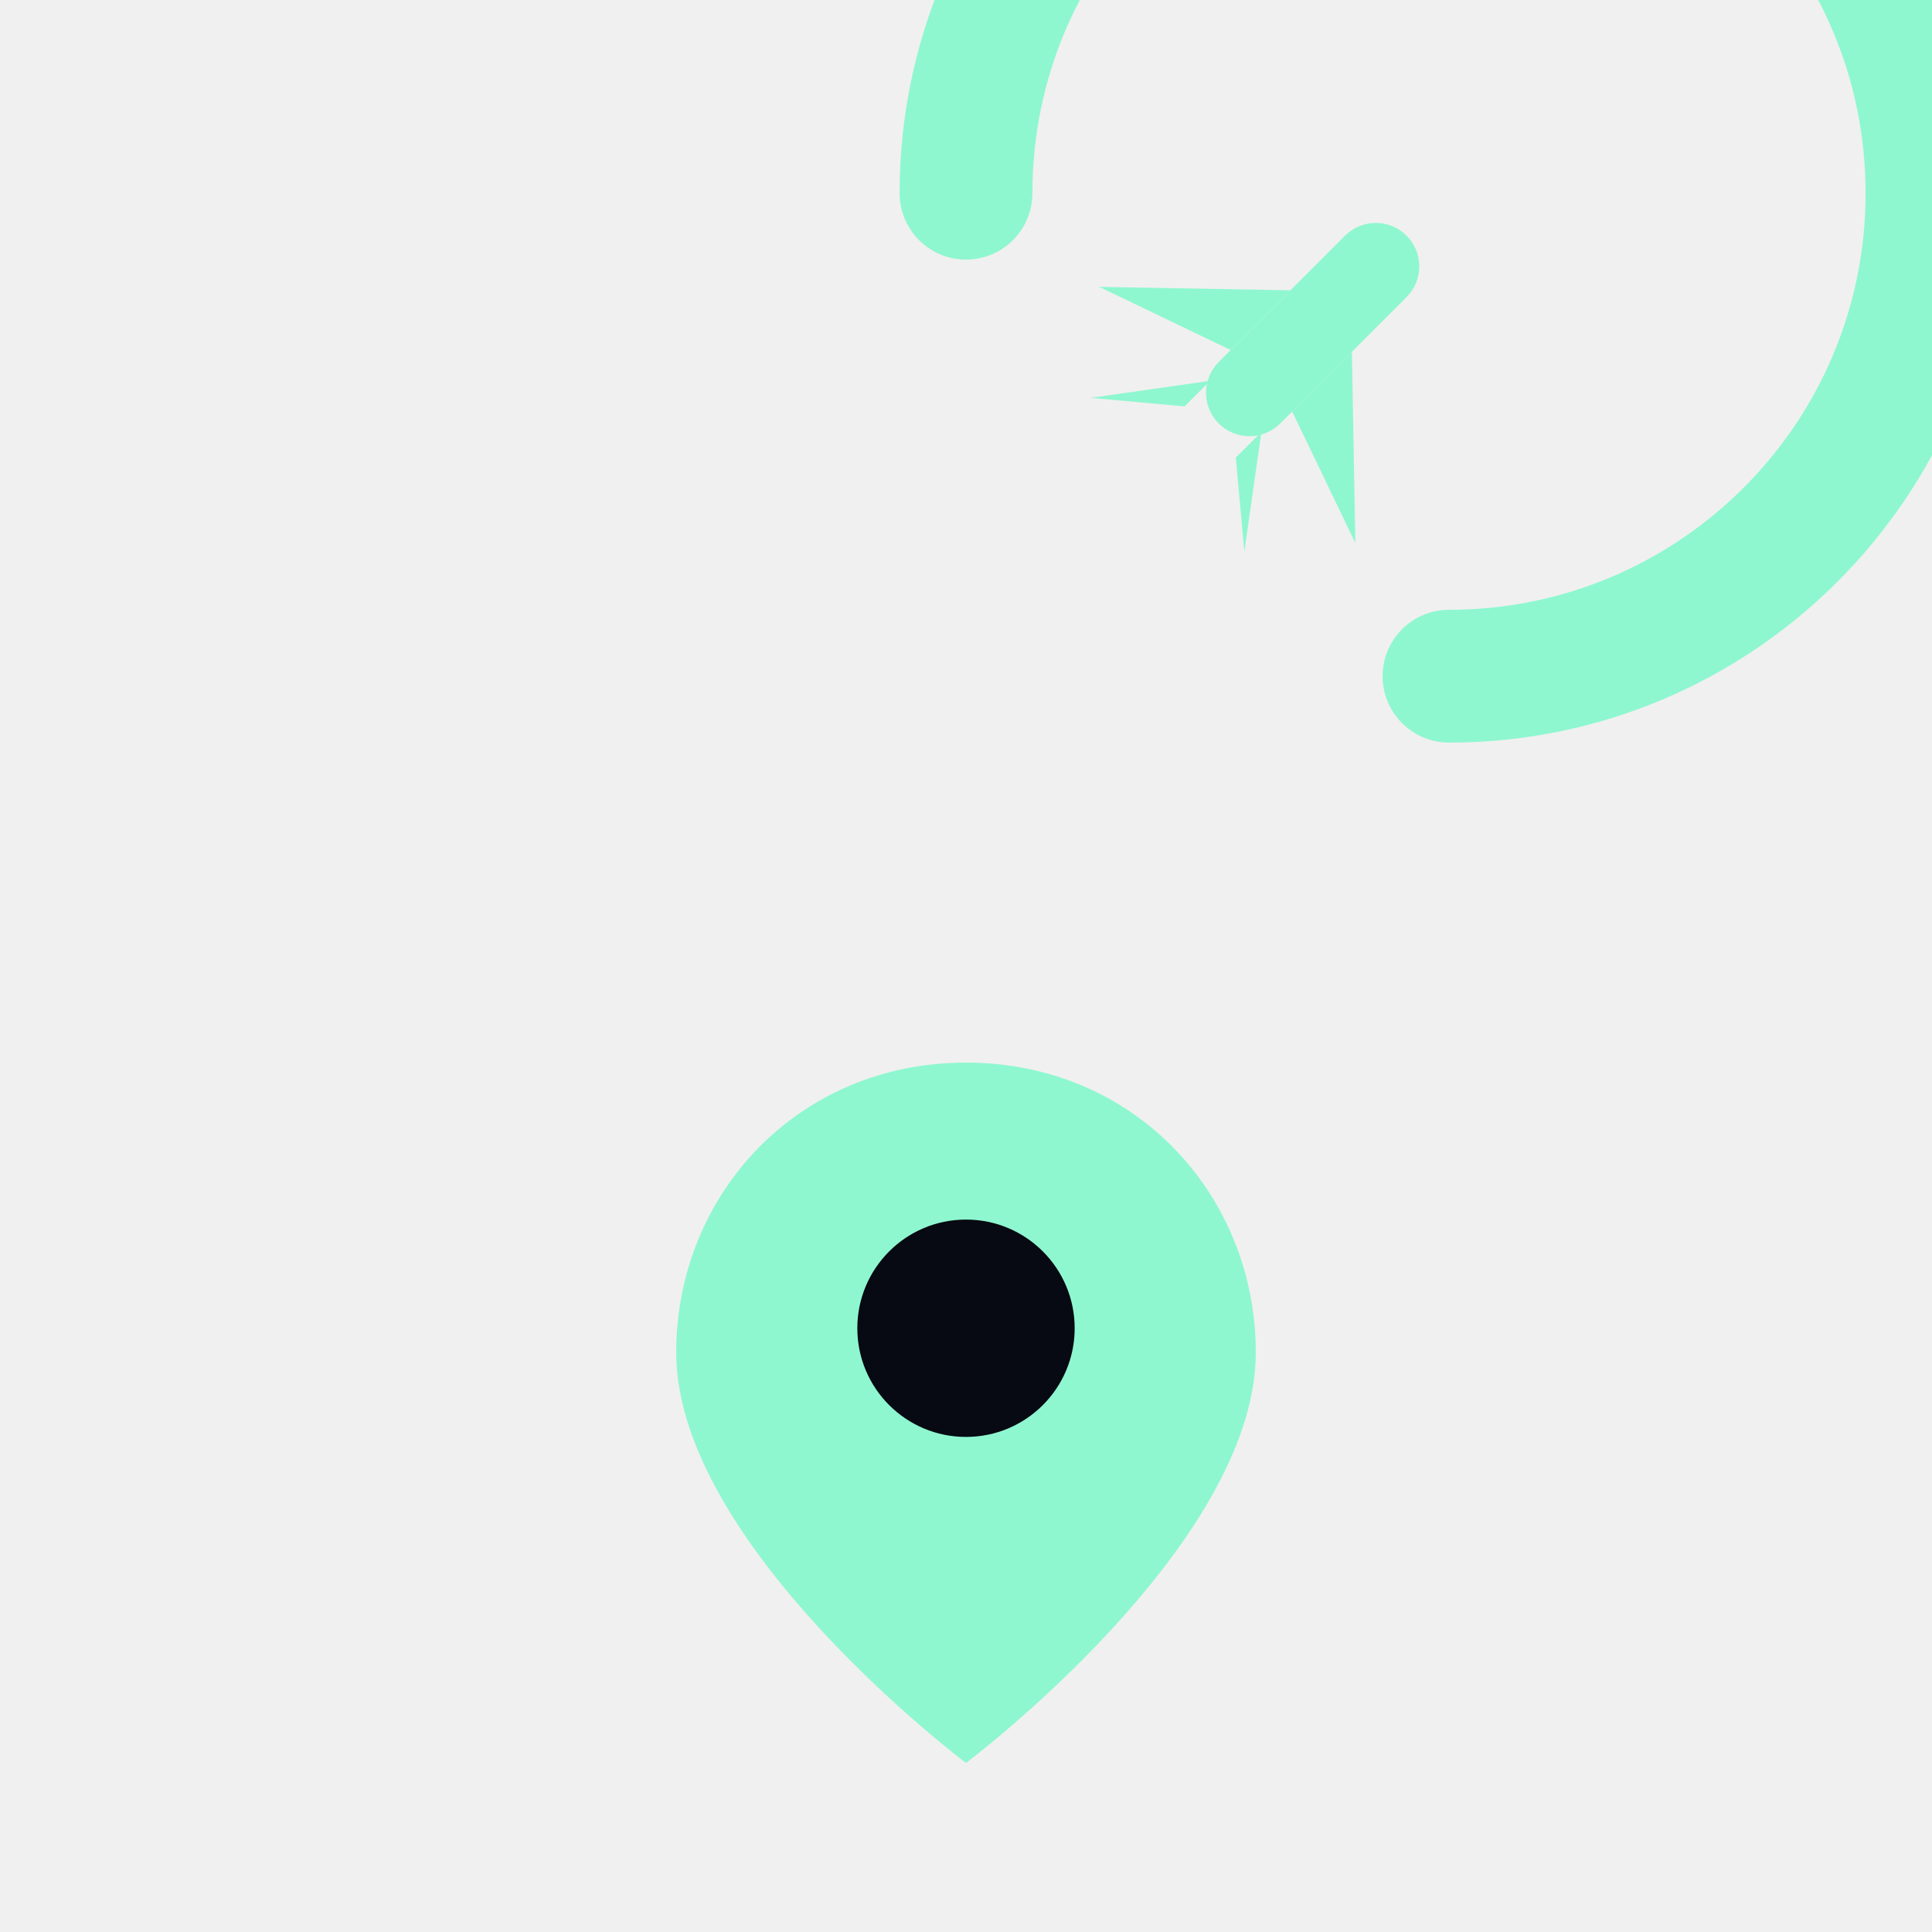
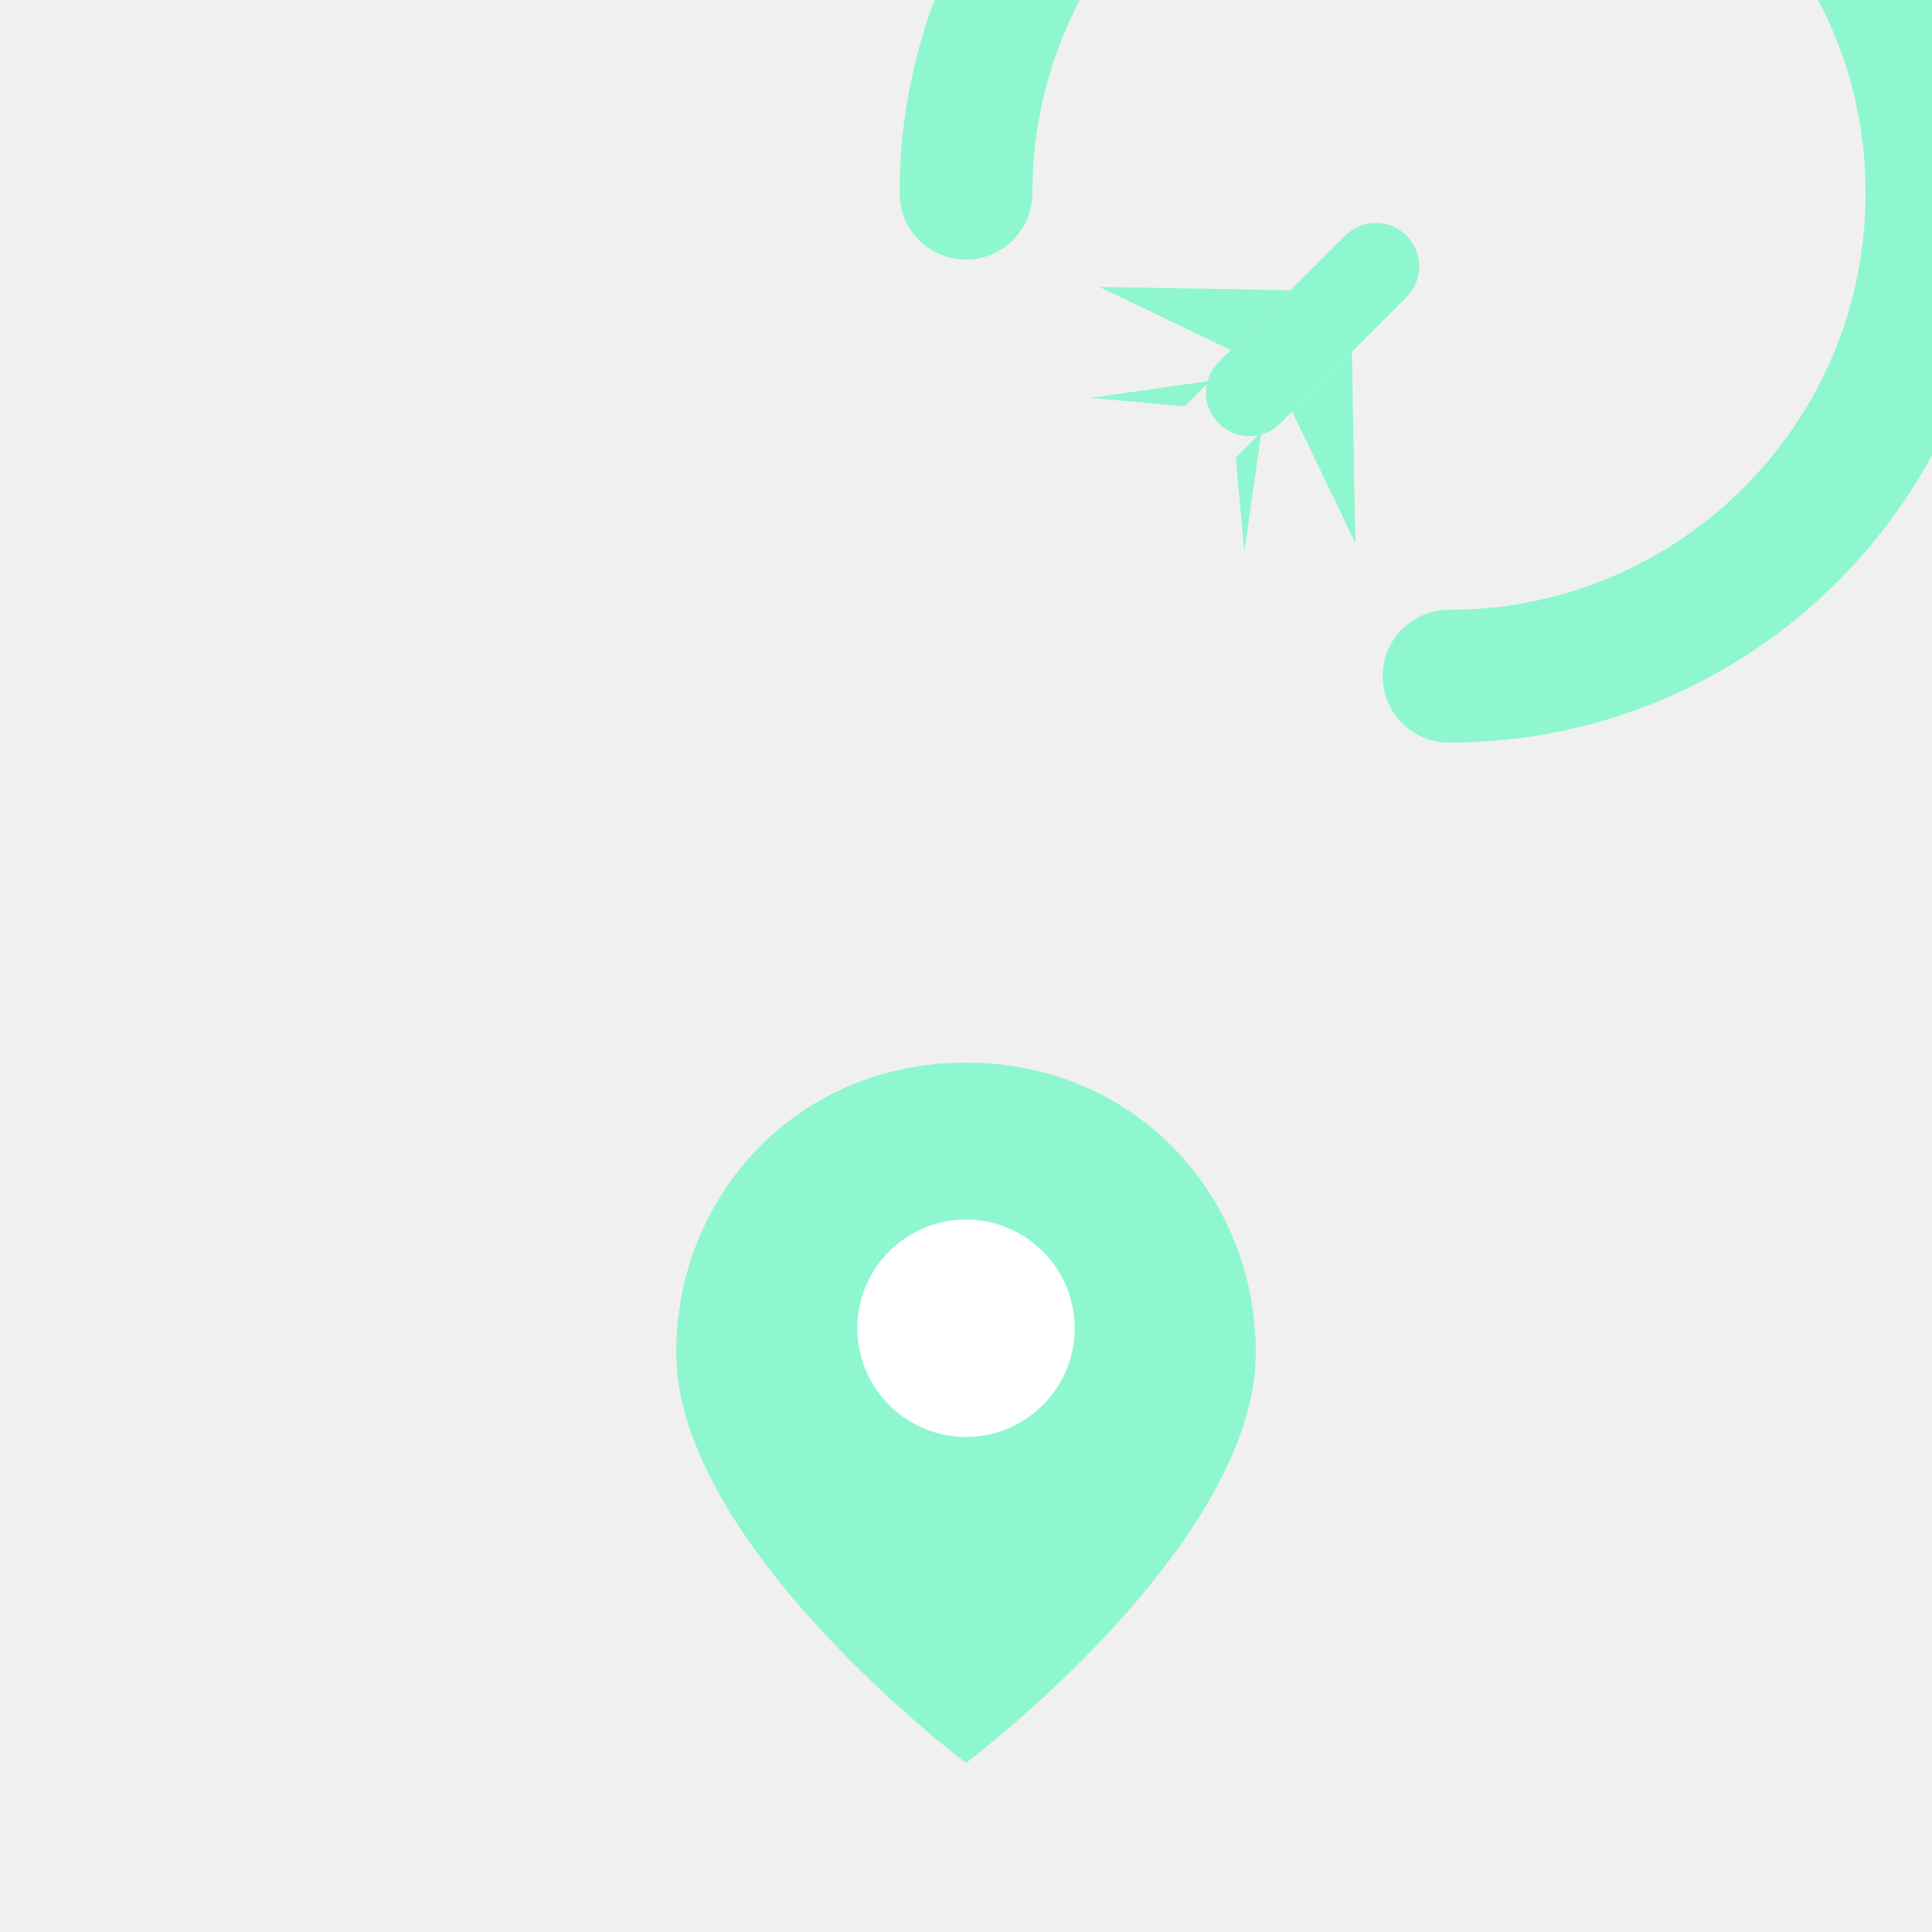
<svg xmlns="http://www.w3.org/2000/svg" viewBox="0 0 80 80" fill="none">
  <path d="M 60,28 A 20,20 0 1,0 40,8" stroke="#8FF7D0" stroke-width="5.5" stroke-linecap="round" fill="none" />
  <g transform="translate(54,14) rotate(45)">
    <rect x="-1.8" y="-6" width="3.6" height="11" rx="1.8" fill="#8FF7D0" />
    <path d="M -1.8,-1 L -7.5,4.5 L -1.8,2.5 Z" fill="#8FF7D0" />
    <path d="M  1.8,-1 L  7.5,4.5 L  1.8,2.5 Z" fill="#8FF7D0" />
    <path d="M -1.5,4 L -4.5,8 L -1.5,5.5 Z" fill="#8FF7D0" />
    <path d="M  1.5,4 L  4.5,8 L  1.5,5.5 Z" fill="#8FF7D0" />
  </g>
  <path d="M40,44 C33,44 28,49.5 28,56 C28,64 40,73 40,73        C40,73 52,64 52,56 C52,49.5 47,44 40,44 Z" fill="#8FF7D0" />
-   <circle cx="40" cy="55" r="4.5" fill="#070A12" />
+   <circle cx="40" cy="55" r="4.5" fill="white" />
</svg>
